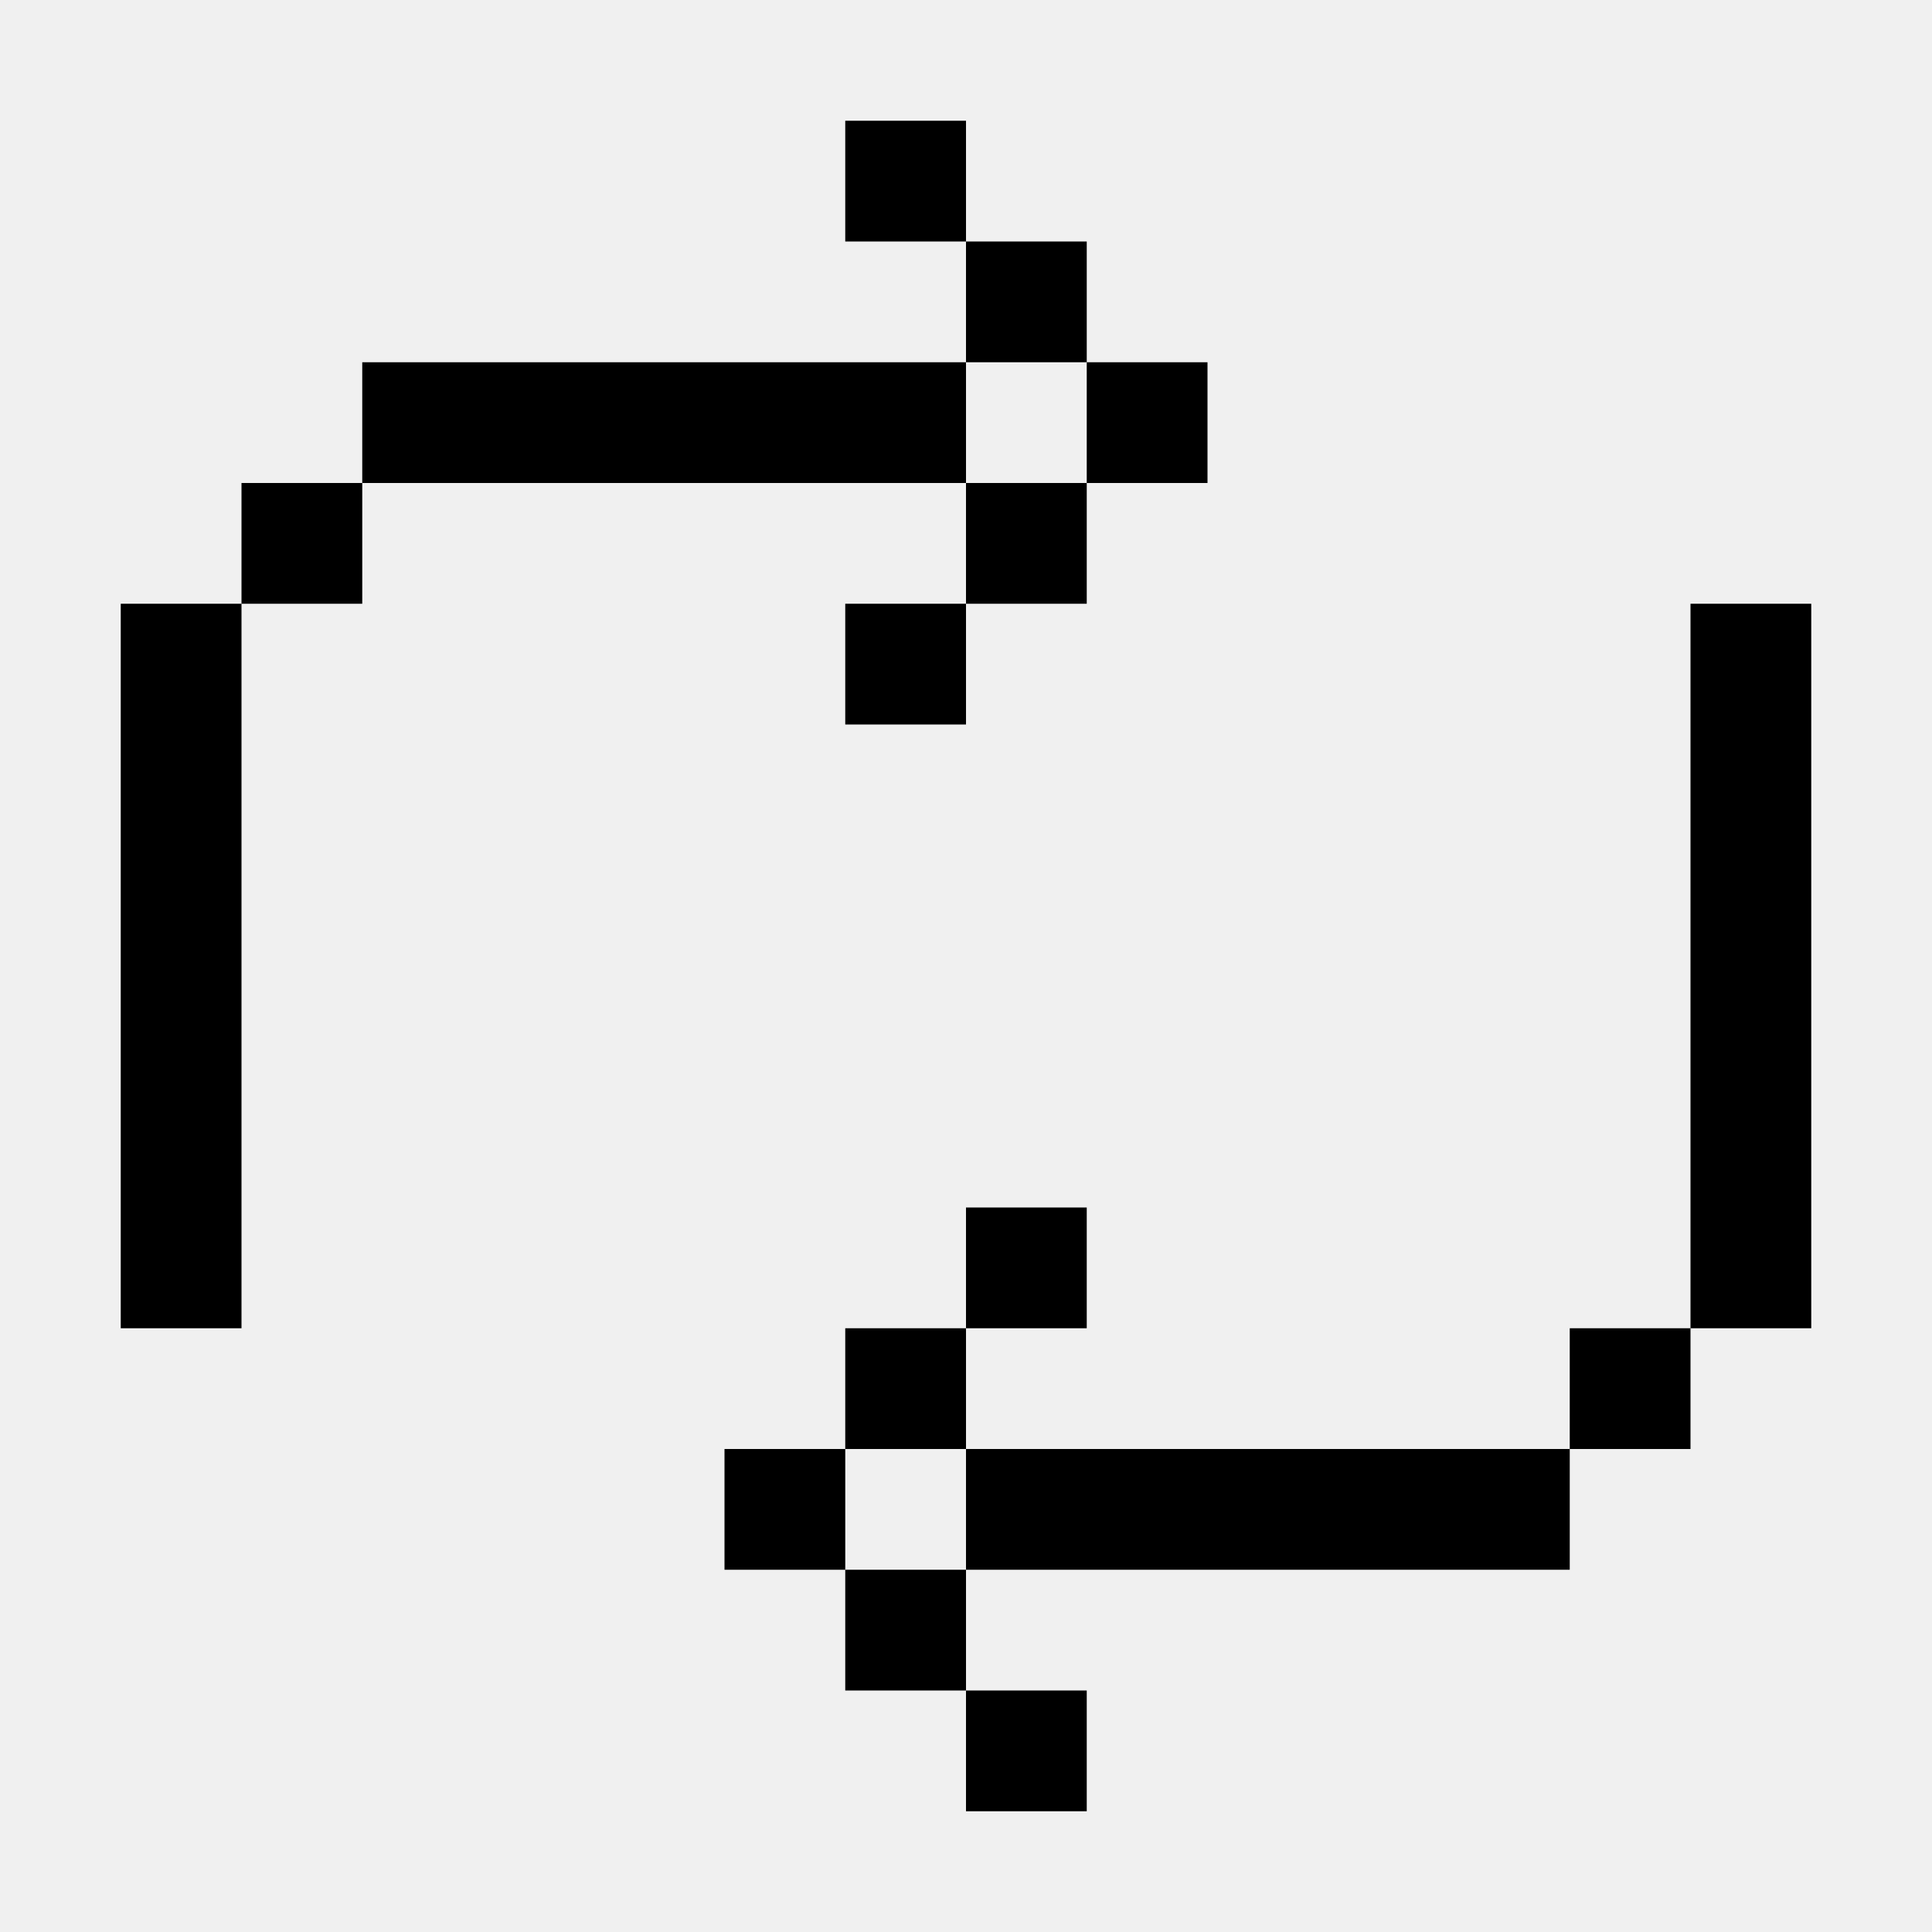
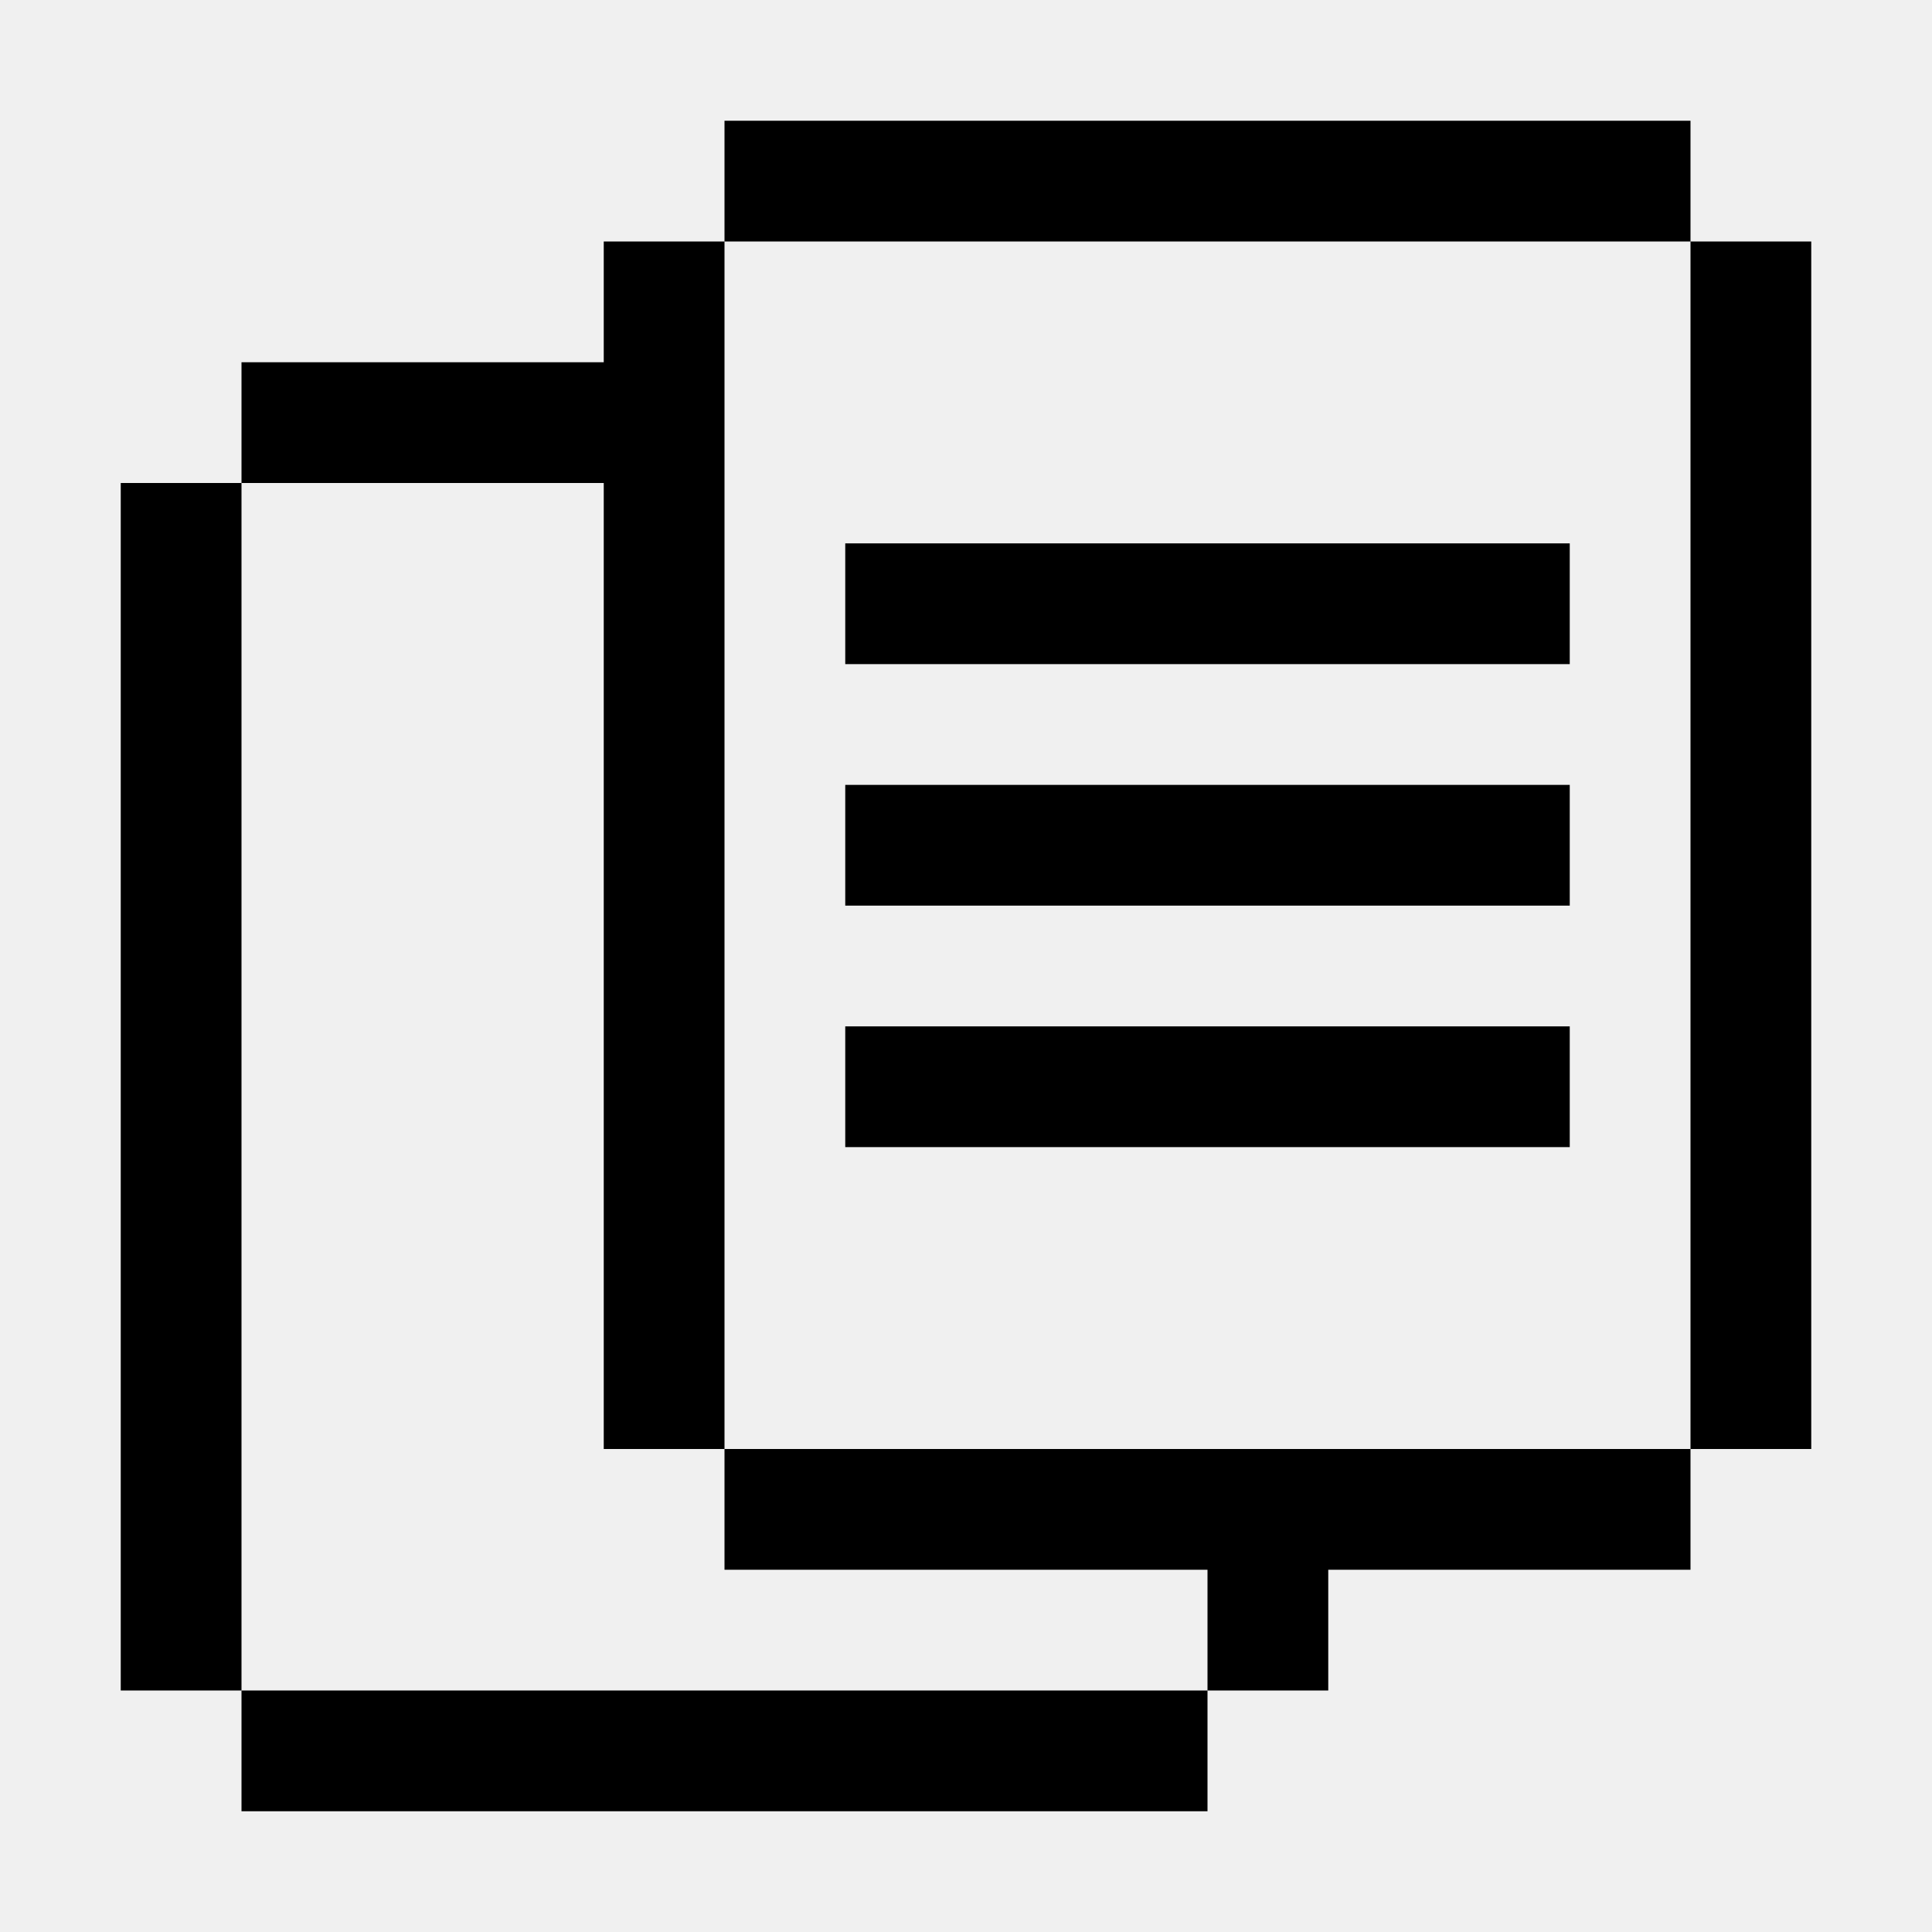
<svg xmlns="http://www.w3.org/2000/svg" width="32" height="32" viewBox="0 0 32 32" fill="none">
-   <path d="M18 30H16V28H18V30ZM16 28H14V26H16V28ZM14 26H12V24H14V26ZM26 26H16V24H26V26ZM16 24H14V22H16V24ZM28 22V24H26V22H28ZM4 22H2V10H4V22ZM18 22H16V20H18V22ZM30 22H28V10H30V22ZM16 12H14V10H16V12ZM6 10H4V8H6V10ZM18 10H16V8H18V10ZM16 8H6V6H16V8ZM20 8H18V6H20V8ZM18 6H16V4H18V6ZM16 4H14V2H16V4Z" fill="currentColor" />
+   <g clip-path="url(#clip0_10001_76598)">
+     <path d="M20 30H4V28H20V30ZM4 28H2V8H4V28ZM28 26H22V28H20V26H12V24H28V26ZM12 24H10V8H4V6H10V4H12V24ZM30 24H28V4H30V24ZM26 19H14V17H26V19ZM26 15H14V13H26V15ZM26 11H14V9H26V11ZM28 4H12V2H28V4Z" fill="currentColor" />
+   </g>
+   <defs>
+     <clipPath id="clip0_10001_76598">
+       <rect width="32" height="32" fill="white" />
+     </clipPath>
+   </defs>
</svg>
